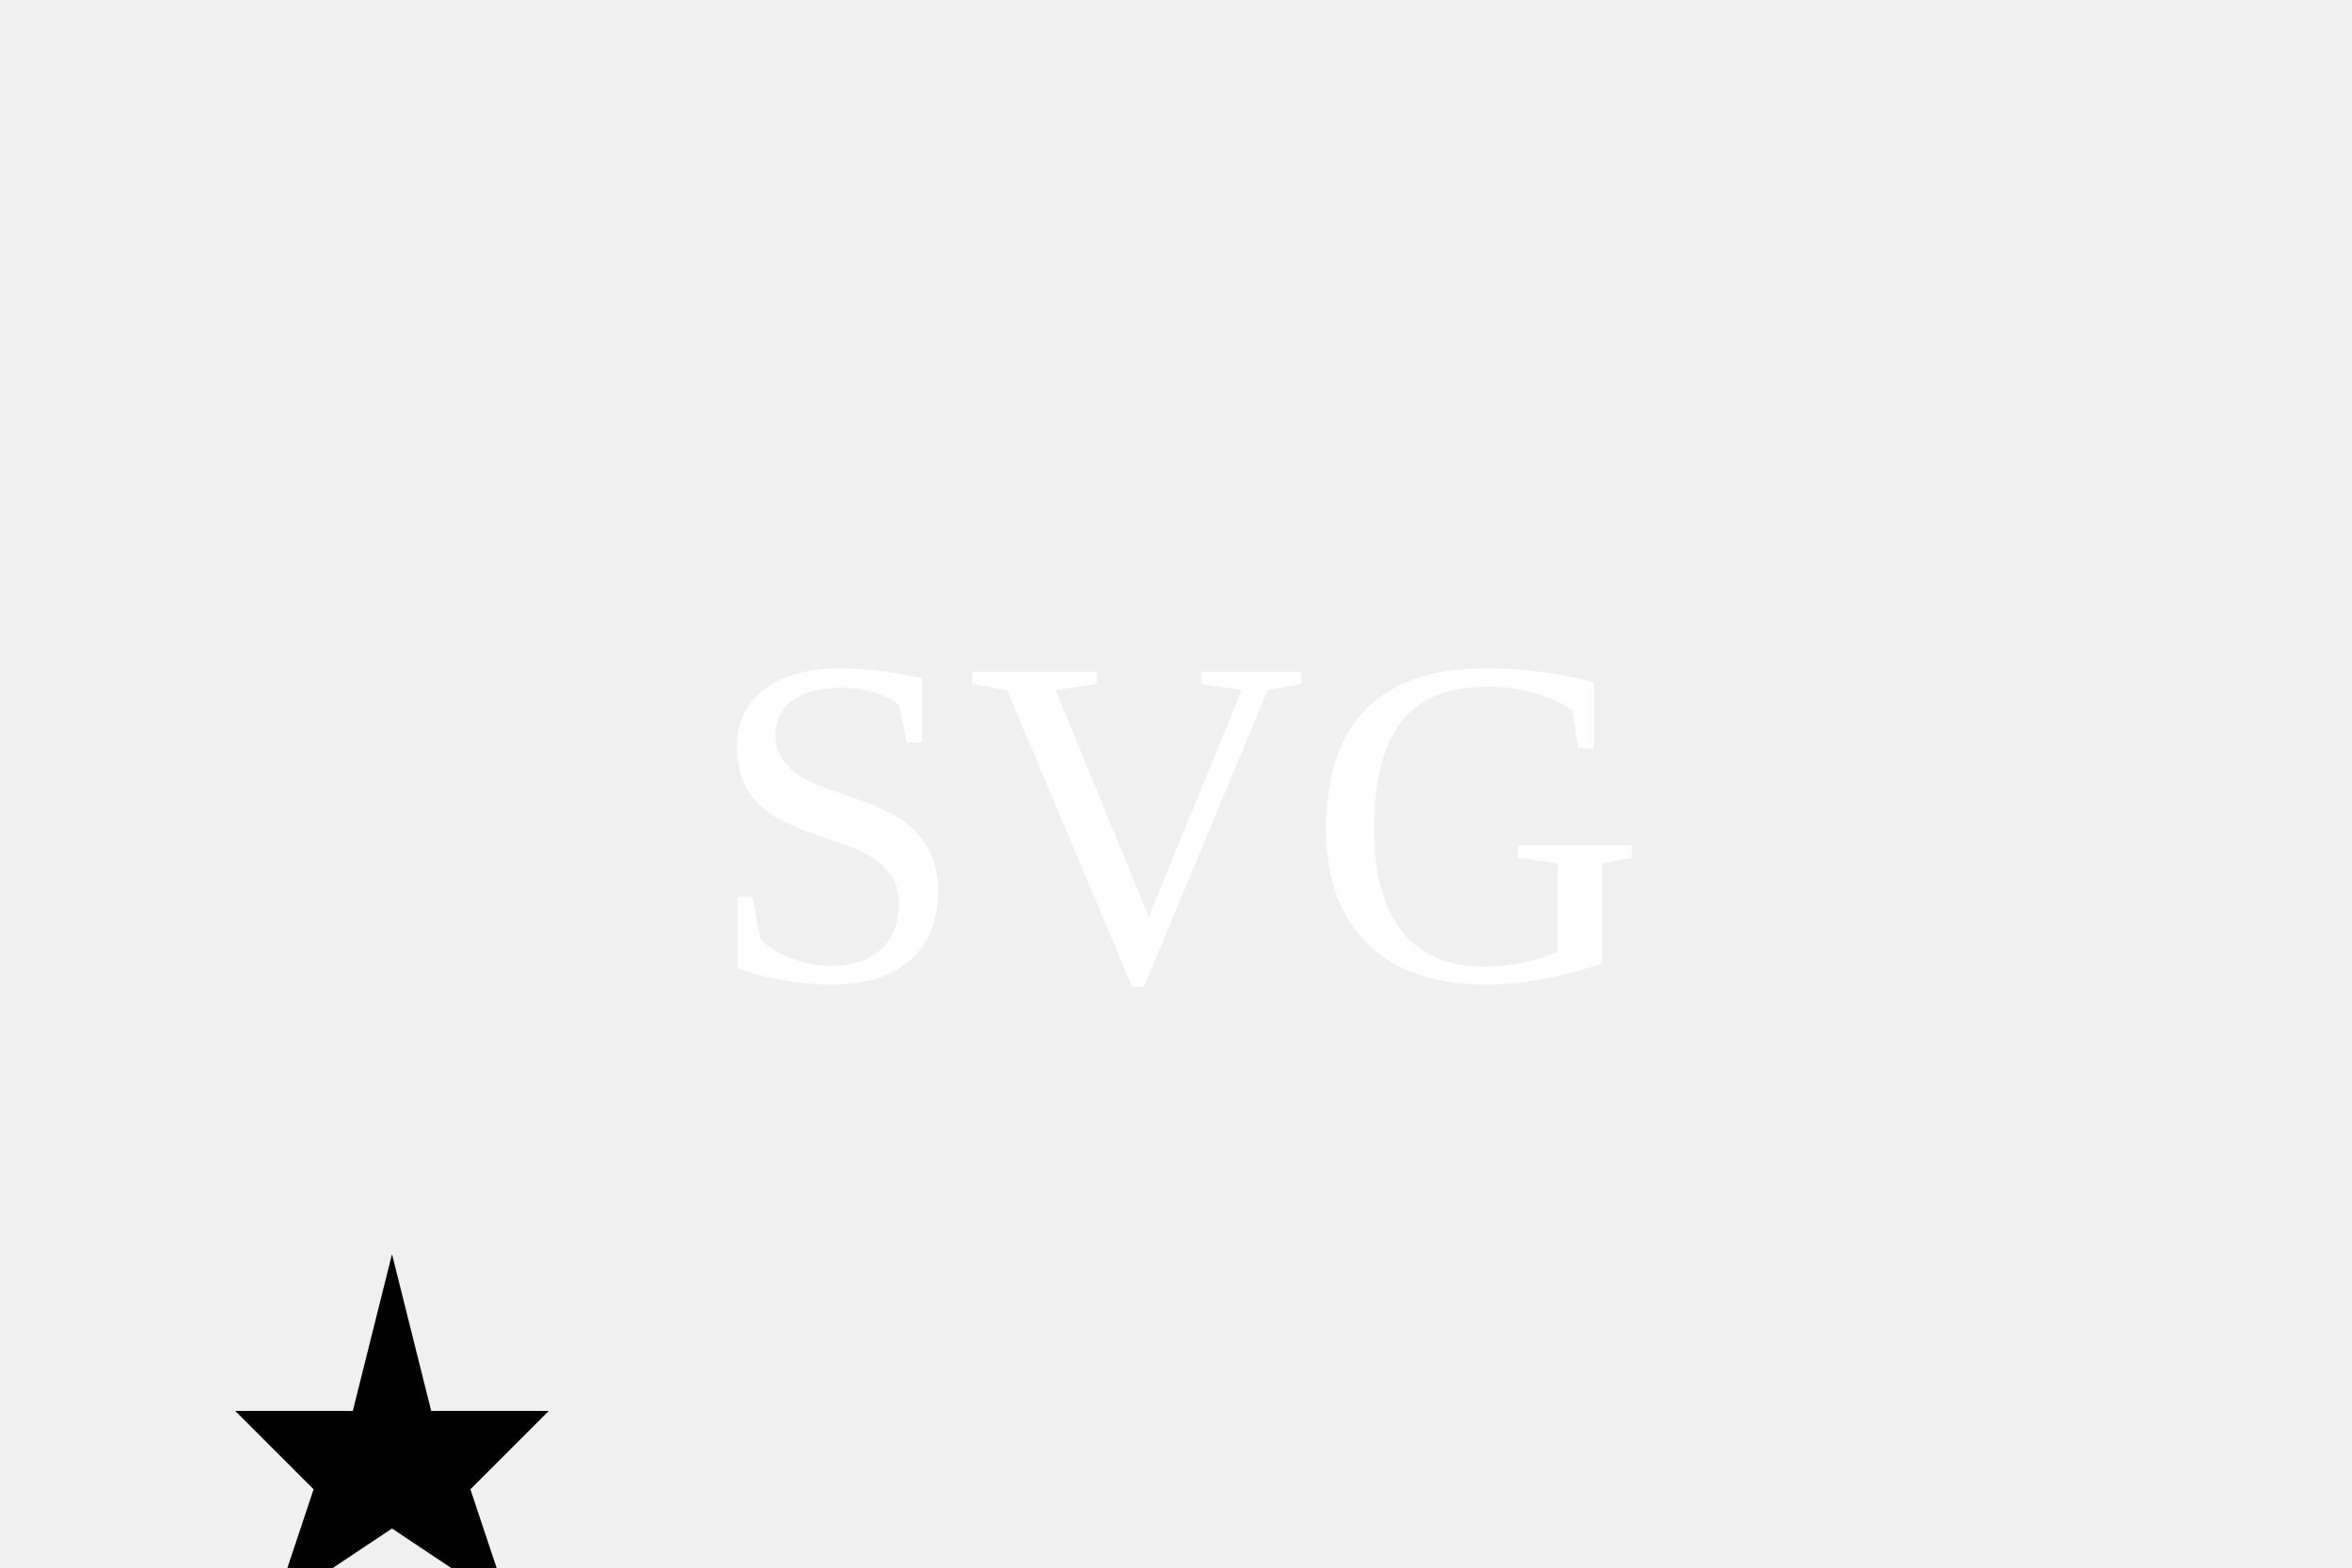
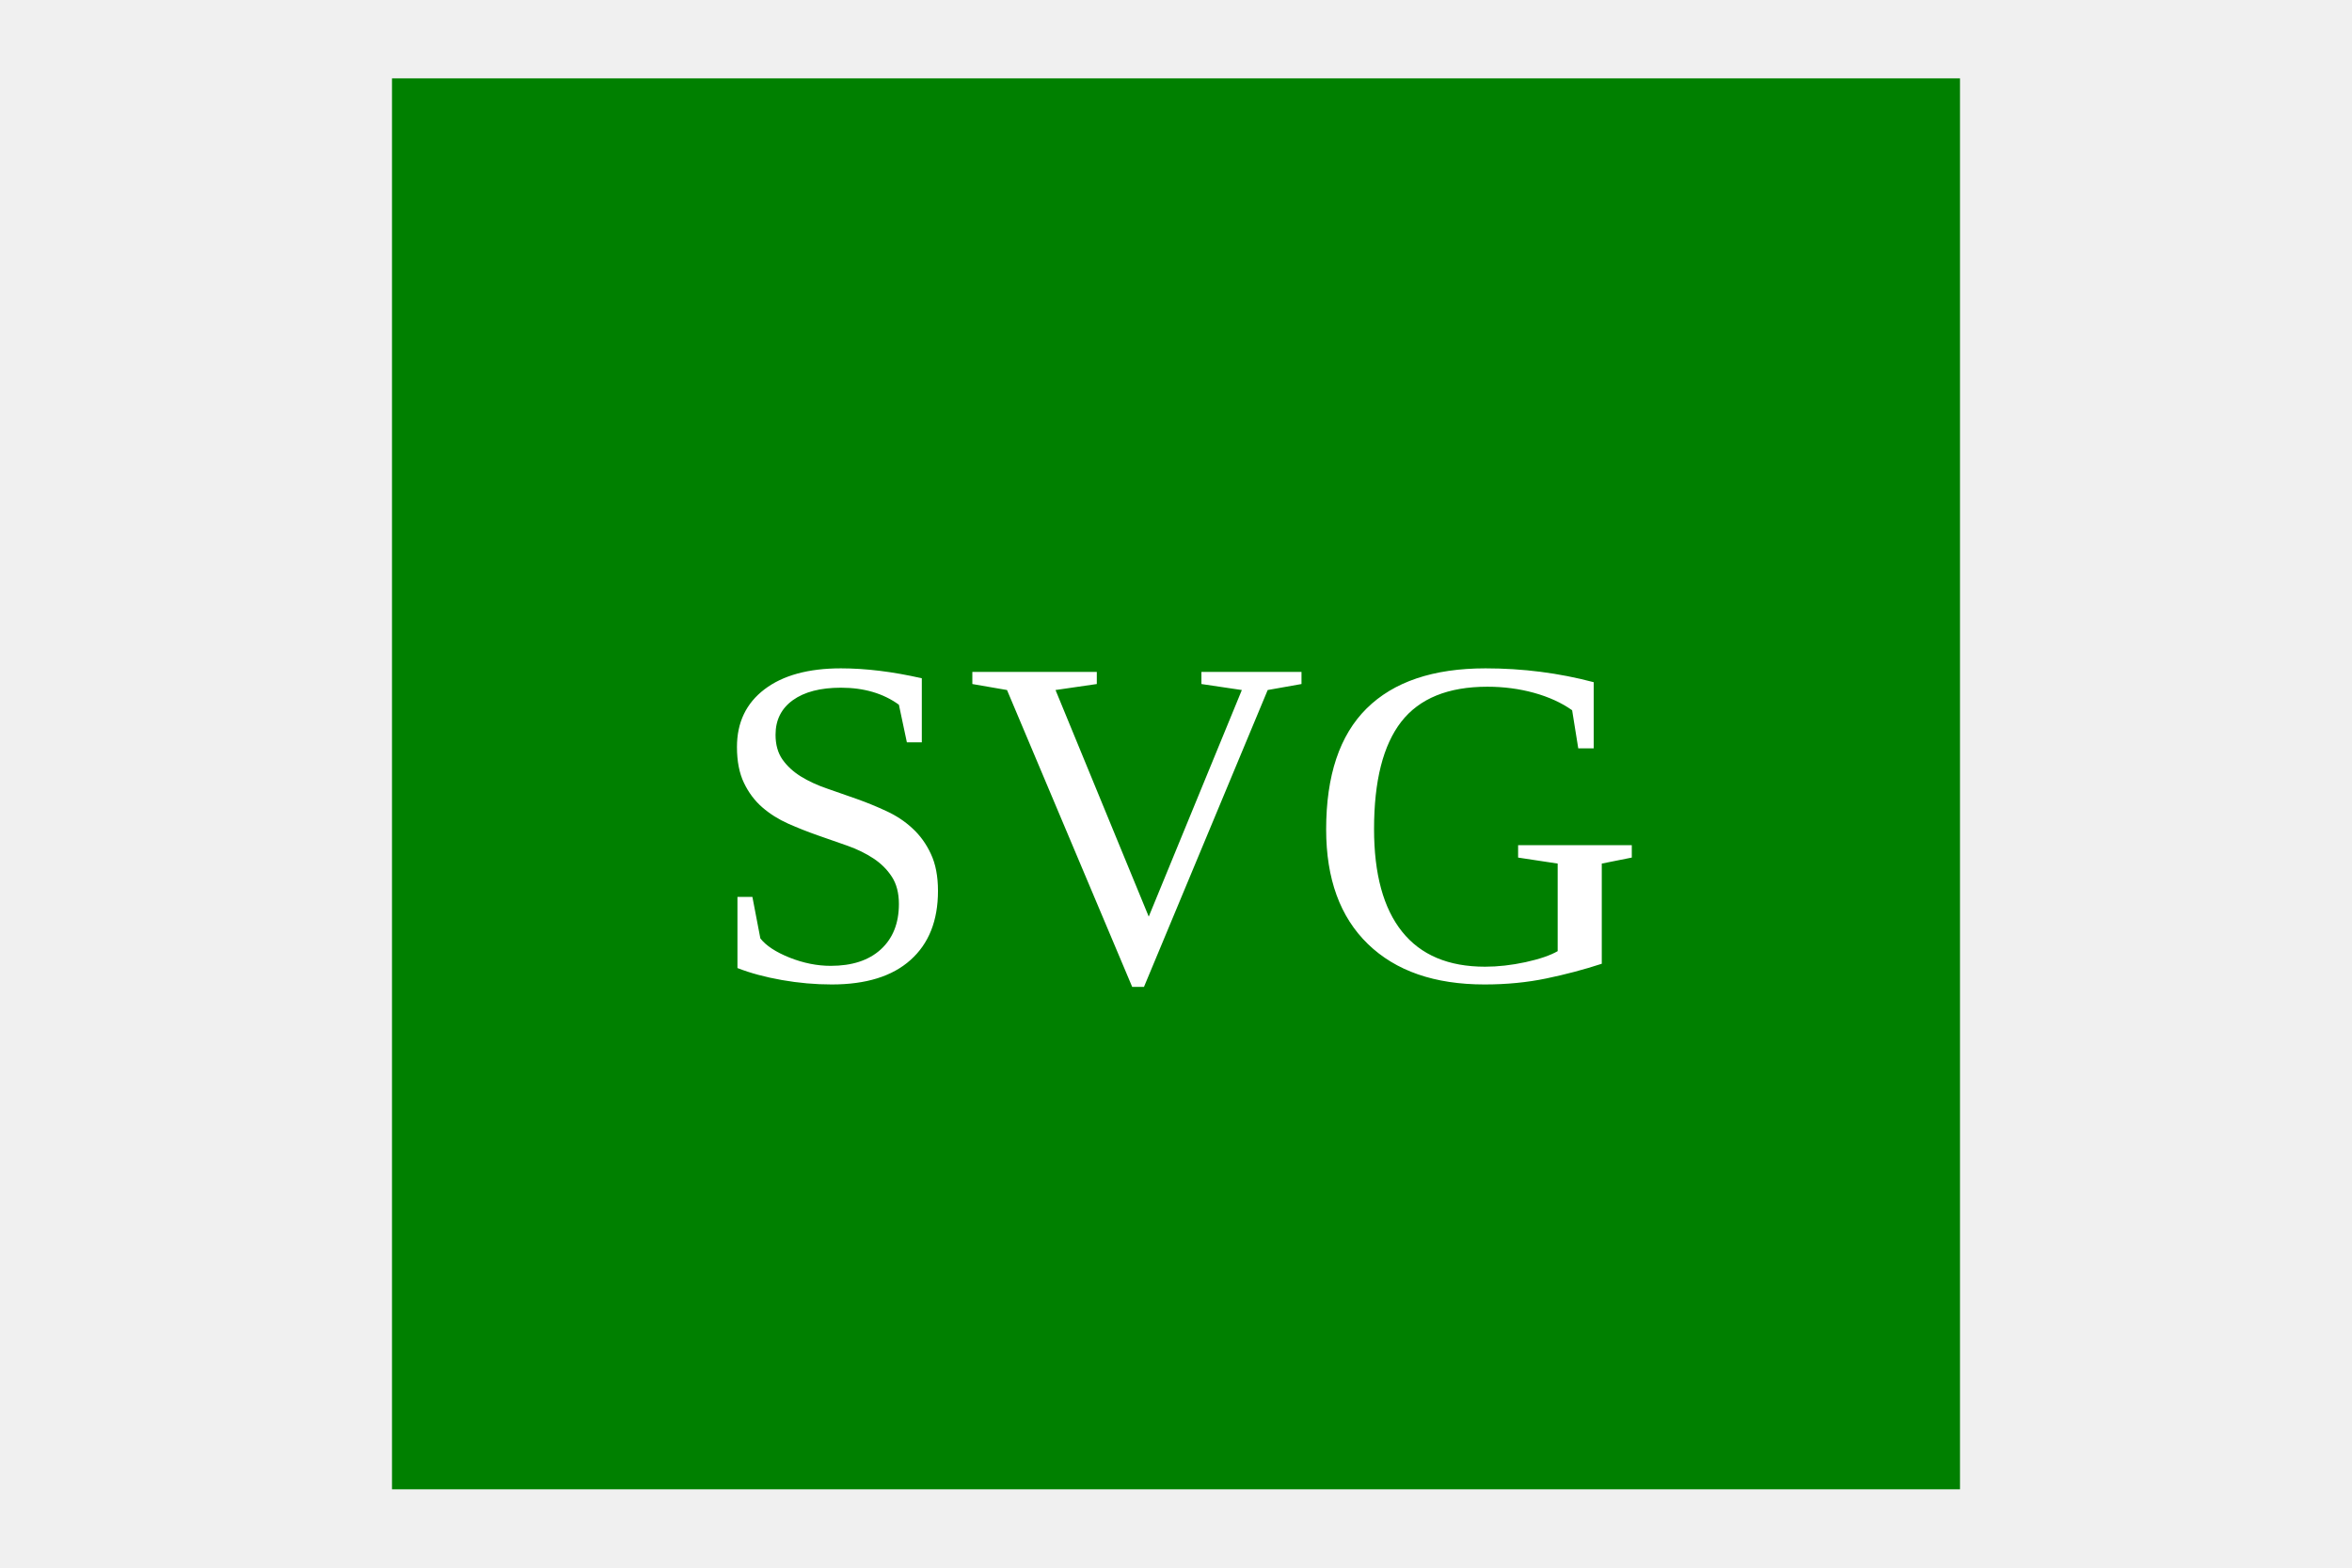
<svg xmlns="http://www.w3.org/2000/svg" version="1.1" width="300" height="200">
-   <polygon points="50, 160 55, 180 70, 180 60, 190 65, 205 50, 195 35, 205 40, 190 30, 180 45, 180" />
+   <polygon points="50, 10 50, 190 250, 190 250, 10" fill="green" />
  <text x="150" y="125" font-size="60" text-anchor="middle" fill="white">SVG</text>
</svg>
